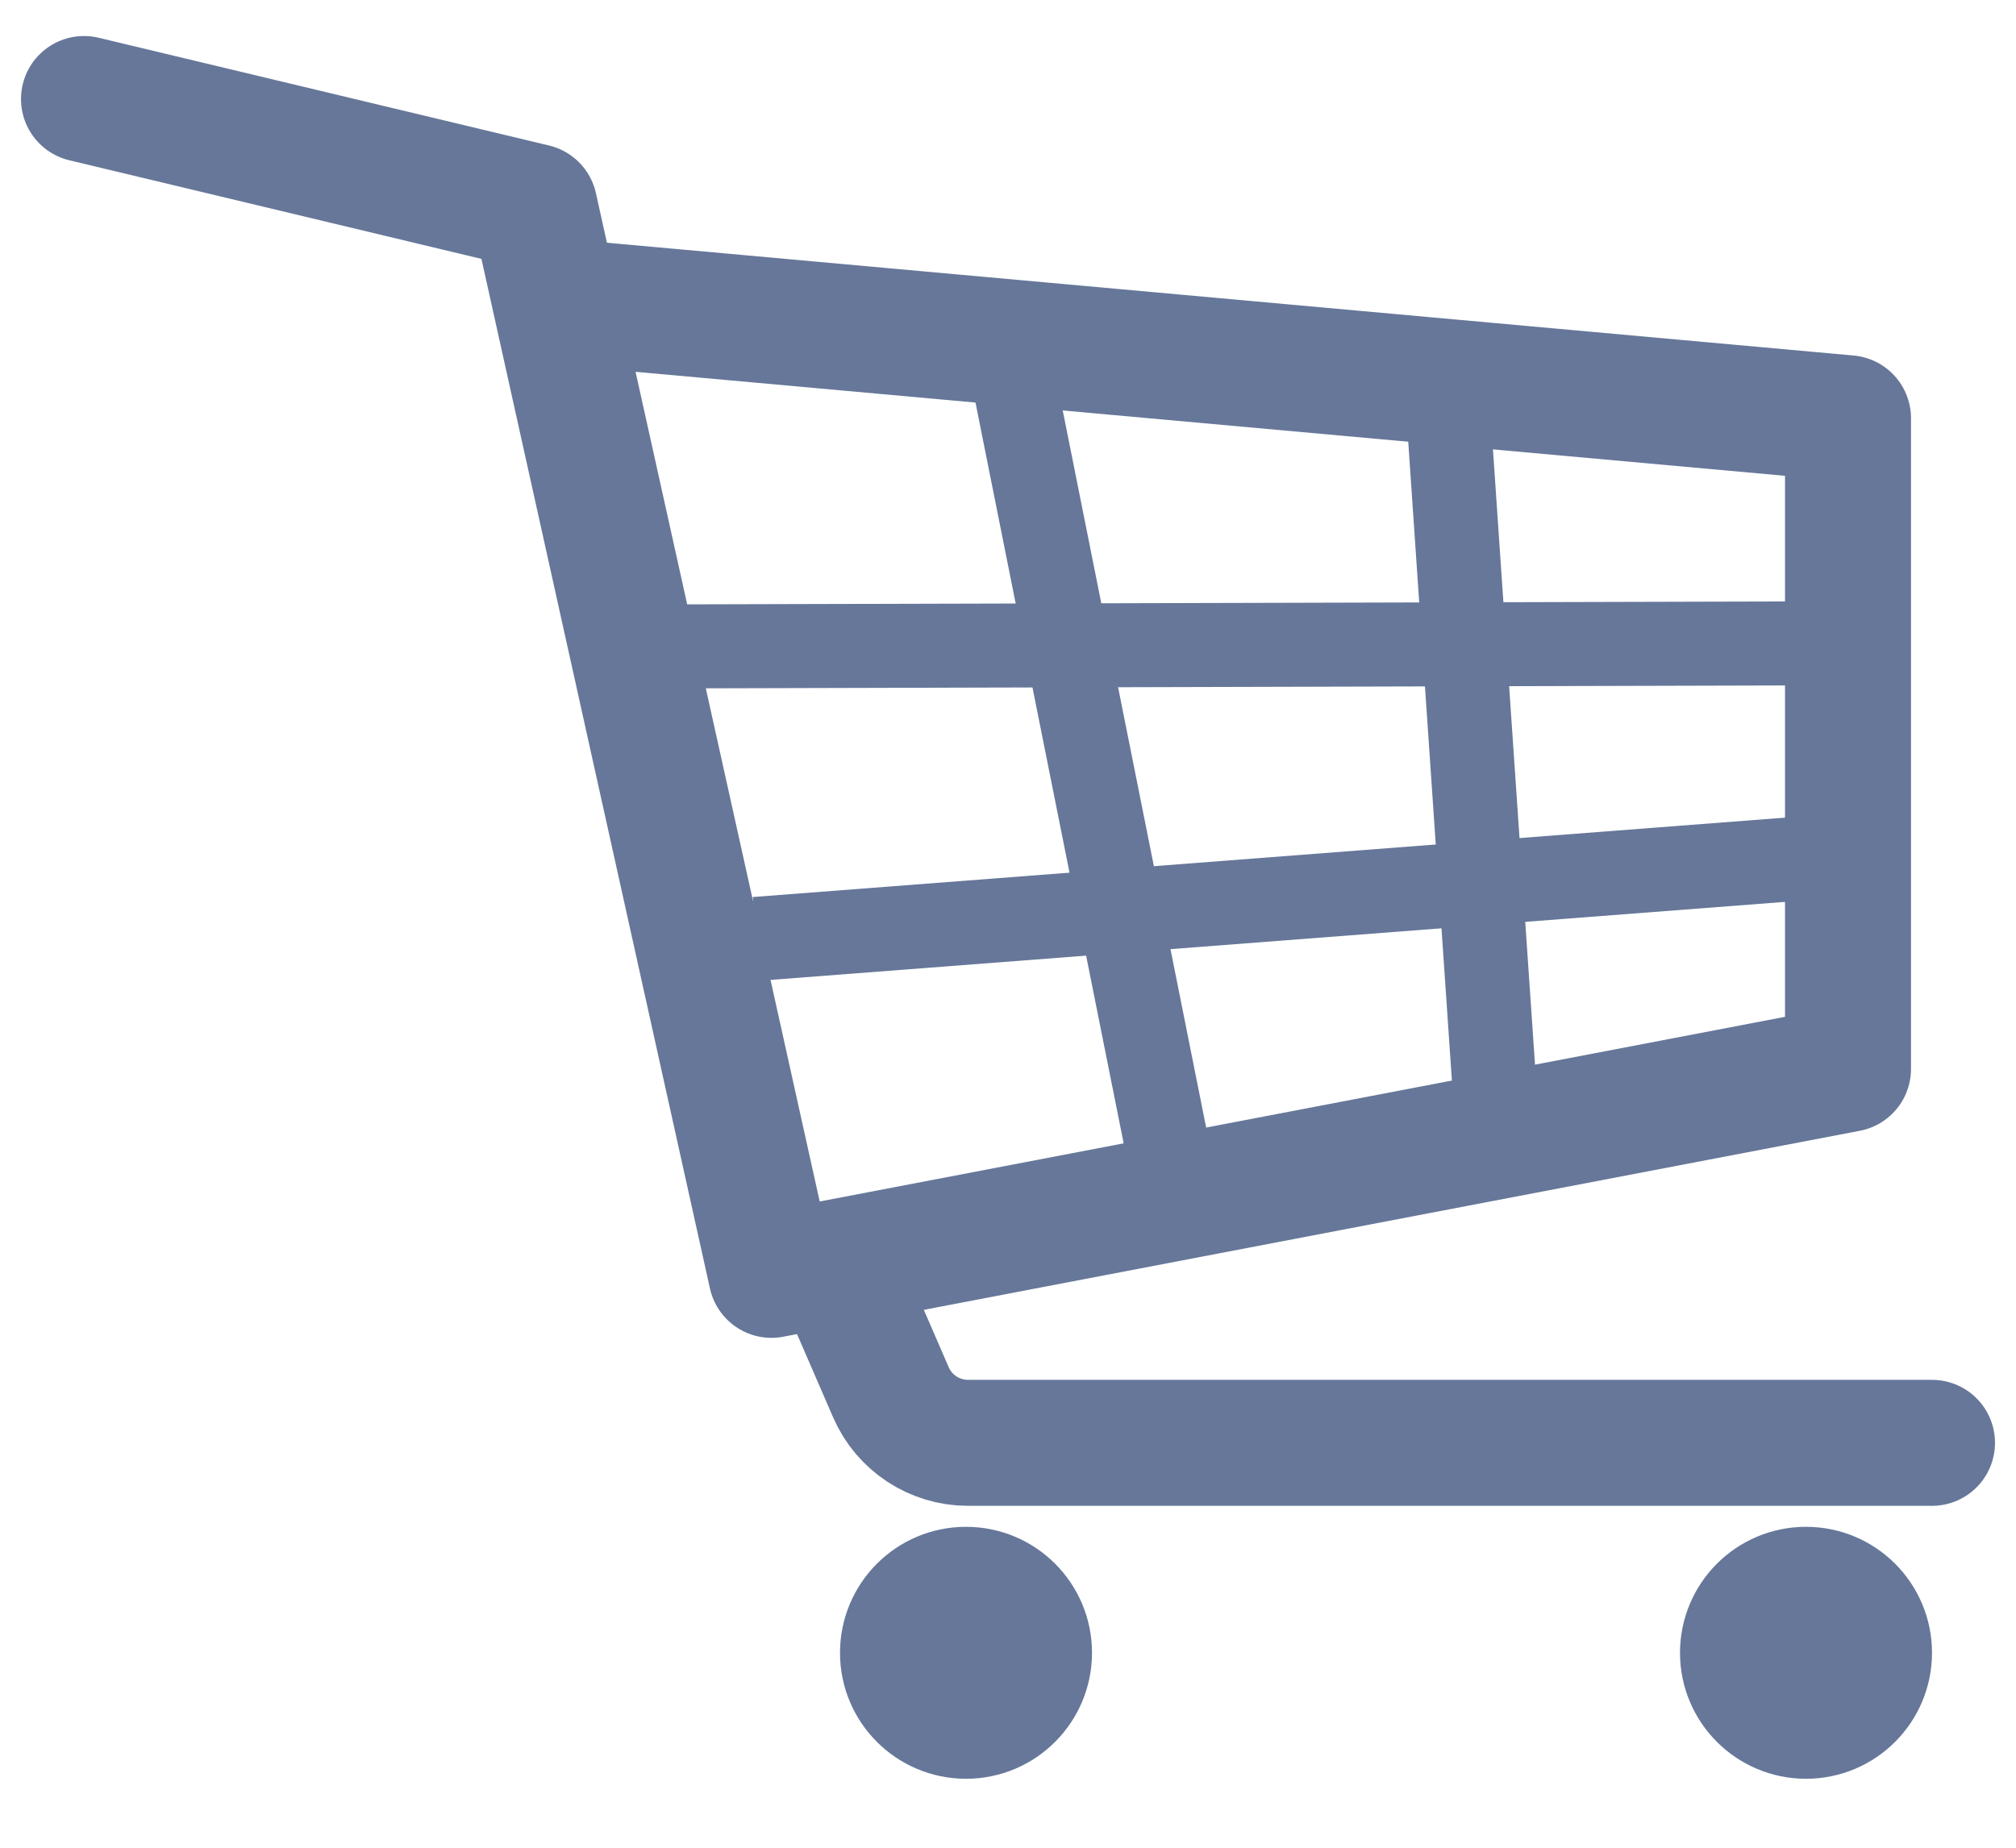
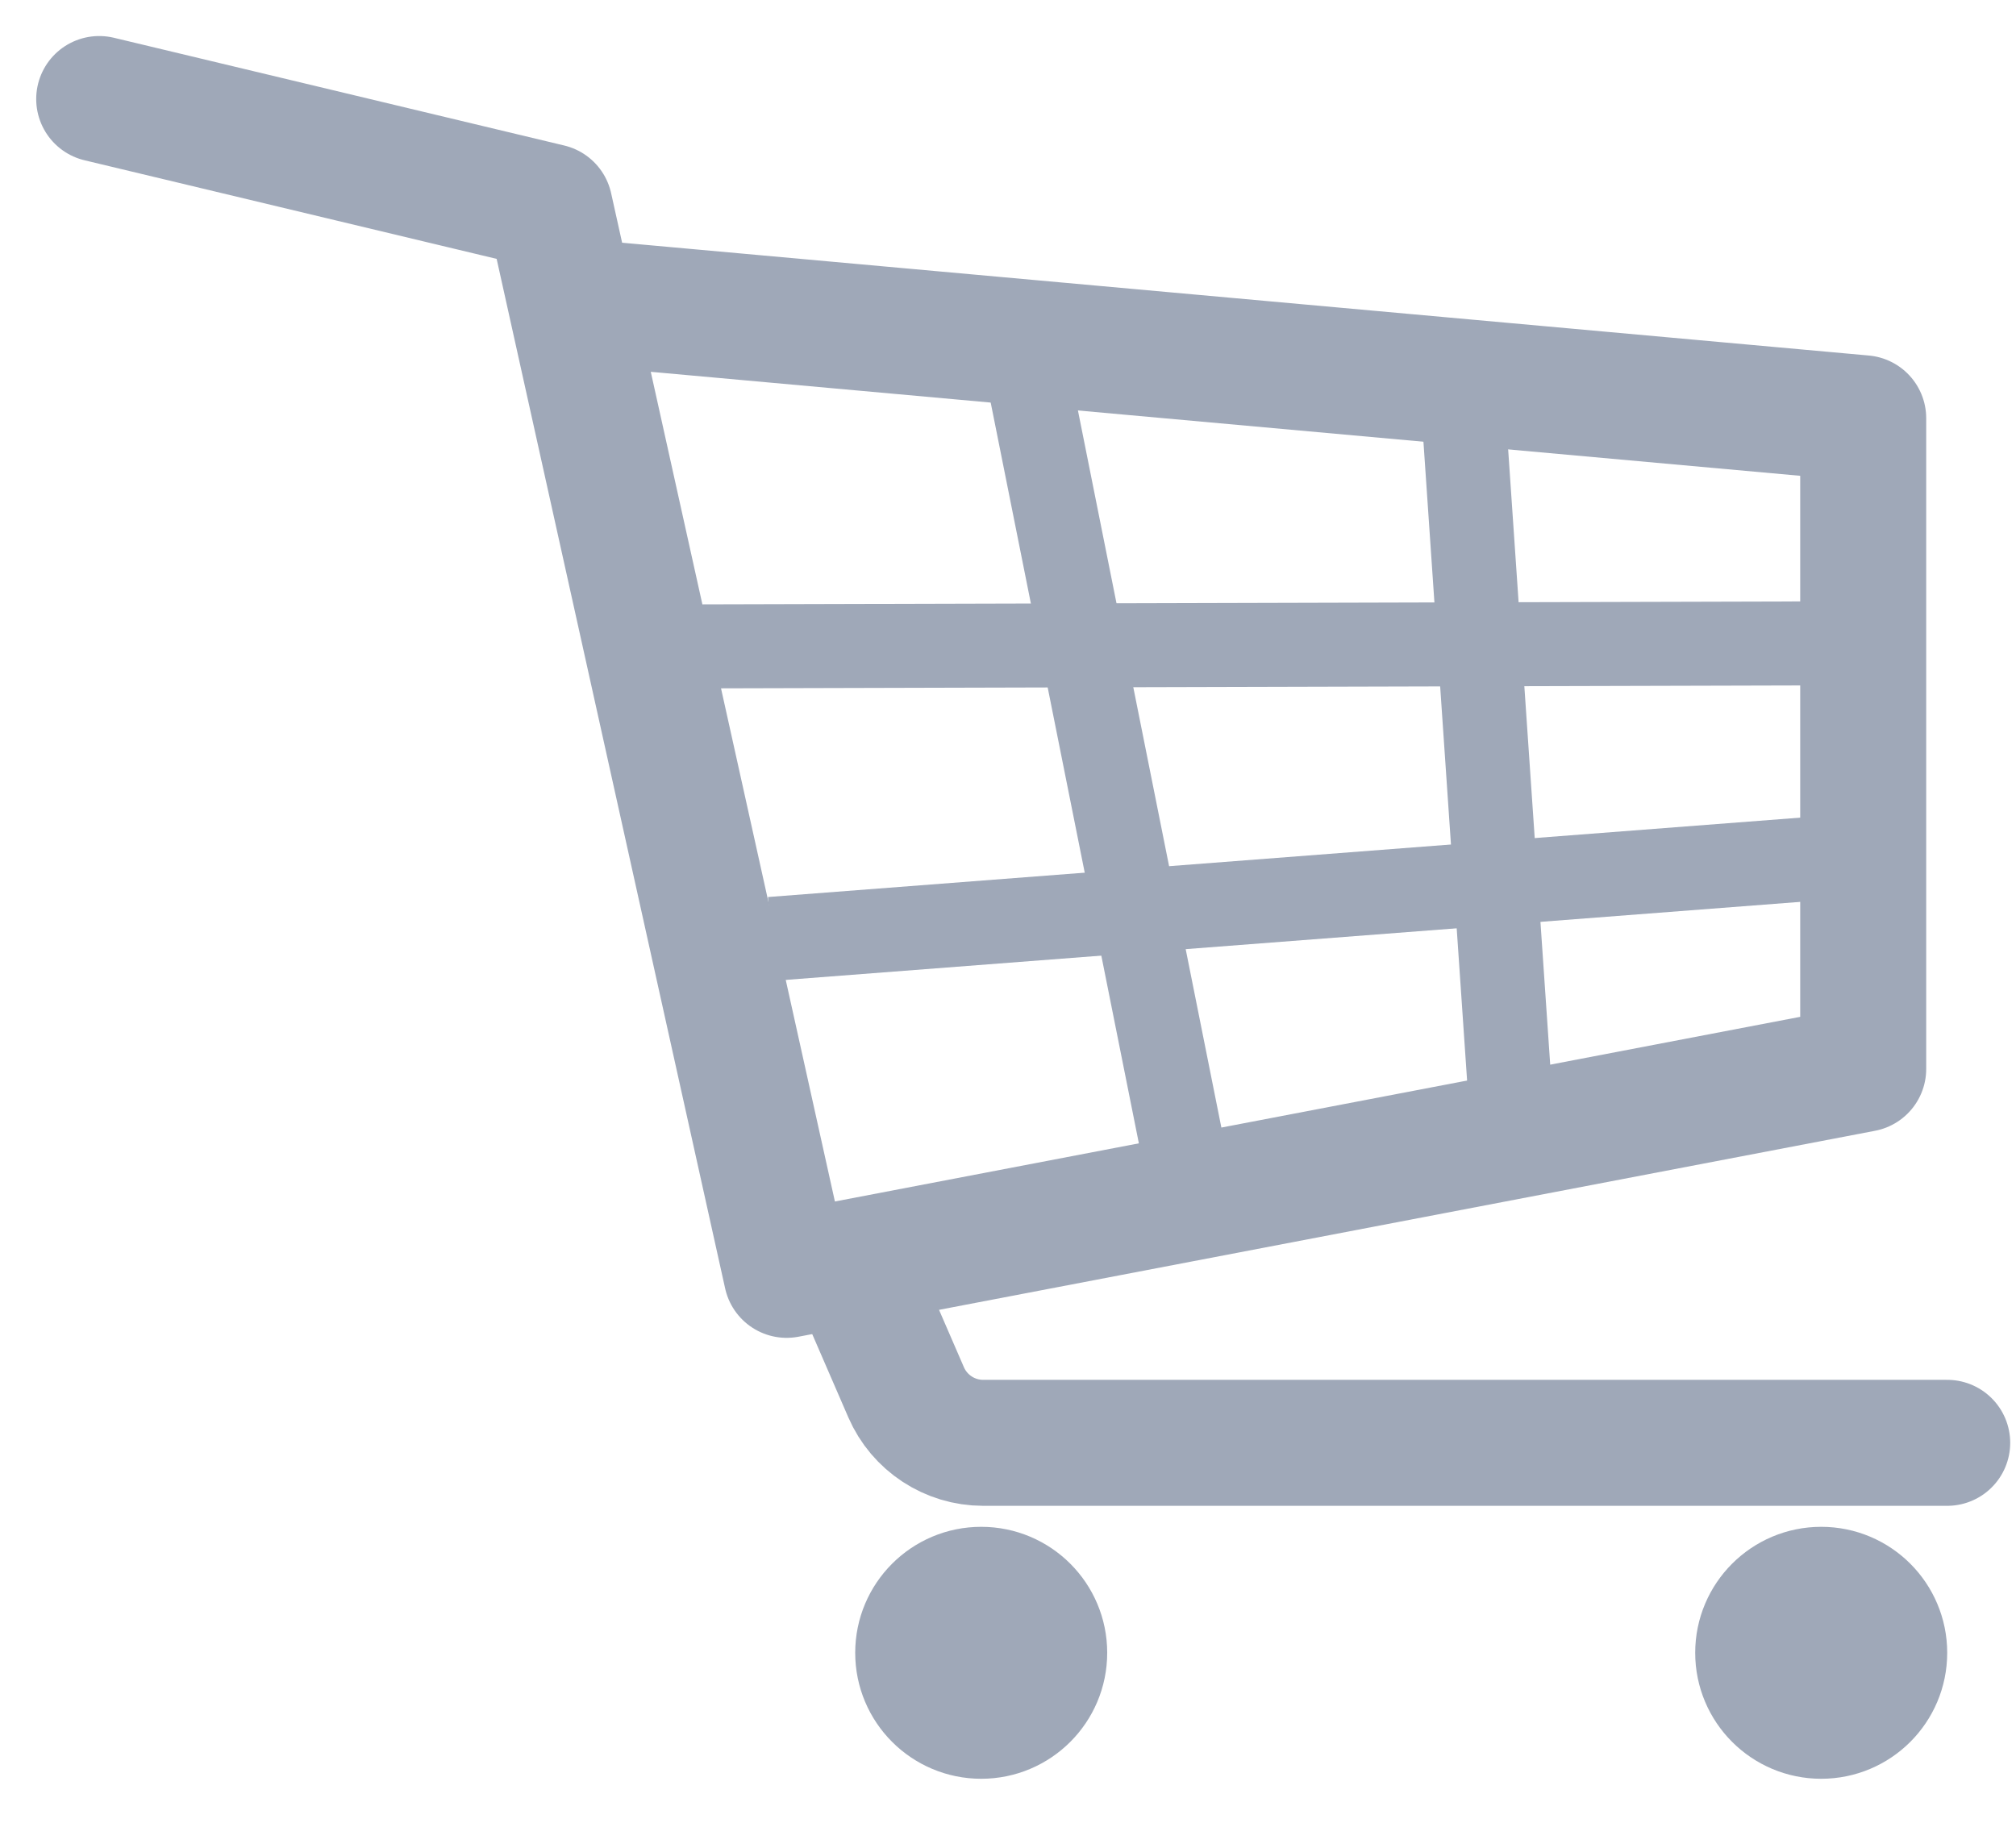
<svg xmlns="http://www.w3.org/2000/svg" width="24px" height="22px" viewBox="0 0 24 22" version="1.1">
  <g id="页面-1" stroke="none" stroke-width="1" fill="none" fill-rule="evenodd">
-     <g id="00-首页NEW" transform="translate(-20, -297)" stroke="#667799">
-       <g id="icon_cart" transform="translate(20.81903, 298)">
-         <polyline id="路径-2" stroke-width="1.5" stroke-linecap="round" stroke-linejoin="round" points="0.181 0.179 5.543 1.462 8.365 14.179 21.181 11.727 21.181 3.98 6.207 2.625" />
-         <path d="M9.181,14.179 L9.787,15.577 C9.945,15.942 10.306,16.179 10.704,16.179 L22.181,16.179 L22.181,16.179" id="路径-3" stroke-width="1.5" stroke-linecap="round" />
-         <circle id="椭圆形" fill="#667799" cx="10.681" cy="18.679" r="1" />
-         <circle id="椭圆形备份-2" fill="#667799" cx="20.681" cy="18.679" r="1" />
-         <line x1="6.181" y1="6.699" x2="21.181" y2="6.659" id="路径-4" />
-         <line x1="8.181" y1="10.179" x2="21.181" y2="9.179" id="路径-5" />
-         <line x1="11.181" y1="3.179" x2="13.181" y2="13.179" id="路径-6" />
-         <line x1="16.373" y1="3.179" x2="16.988" y2="12.179" id="路径-7" />
+     <g id="00-首页NEW" transform="translate(-17, -290)" stroke="#9FA8B8">
+       <g id="编组" transform="translate(-3, -11)">
+         <g id="icon_cart" transform="translate(21, 302)">
+           <polyline id="路径-2" stroke-width="1.5" stroke-linecap="round" stroke-linejoin="round" points="0.181 0.179 5.543 1.462 8.365 14.179 21.181 11.727 21.181 3.98 6.207 2.625" />
+           <path d="M9.181,14.179 L9.787,15.577 C9.945,15.942 10.306,16.179 10.704,16.179 L22.181,16.179 L22.181,16.179" id="路径-3" stroke-width="1.5" stroke-linecap="round" />
+           <circle id="椭圆形" fill="#9FA8B8" cx="10.681" cy="18.679" r="1" />
+           <circle id="椭圆形备份-2" fill="#9FA8B8" cx="20.681" cy="18.679" r="1" />
+           <line x1="6.181" y1="6.699" x2="21.181" y2="6.659" id="路径-4" />
+           <line x1="8.181" y1="10.179" x2="21.181" y2="9.179" id="路径-5" />
+           <line x1="11.181" y1="3.179" x2="13.181" y2="13.179" id="路径-6" />
+           <line x1="16.373" y1="3.179" x2="16.988" y2="12.179" id="路径-7" />
+         </g>
      </g>
    </g>
  </g>
</svg>
